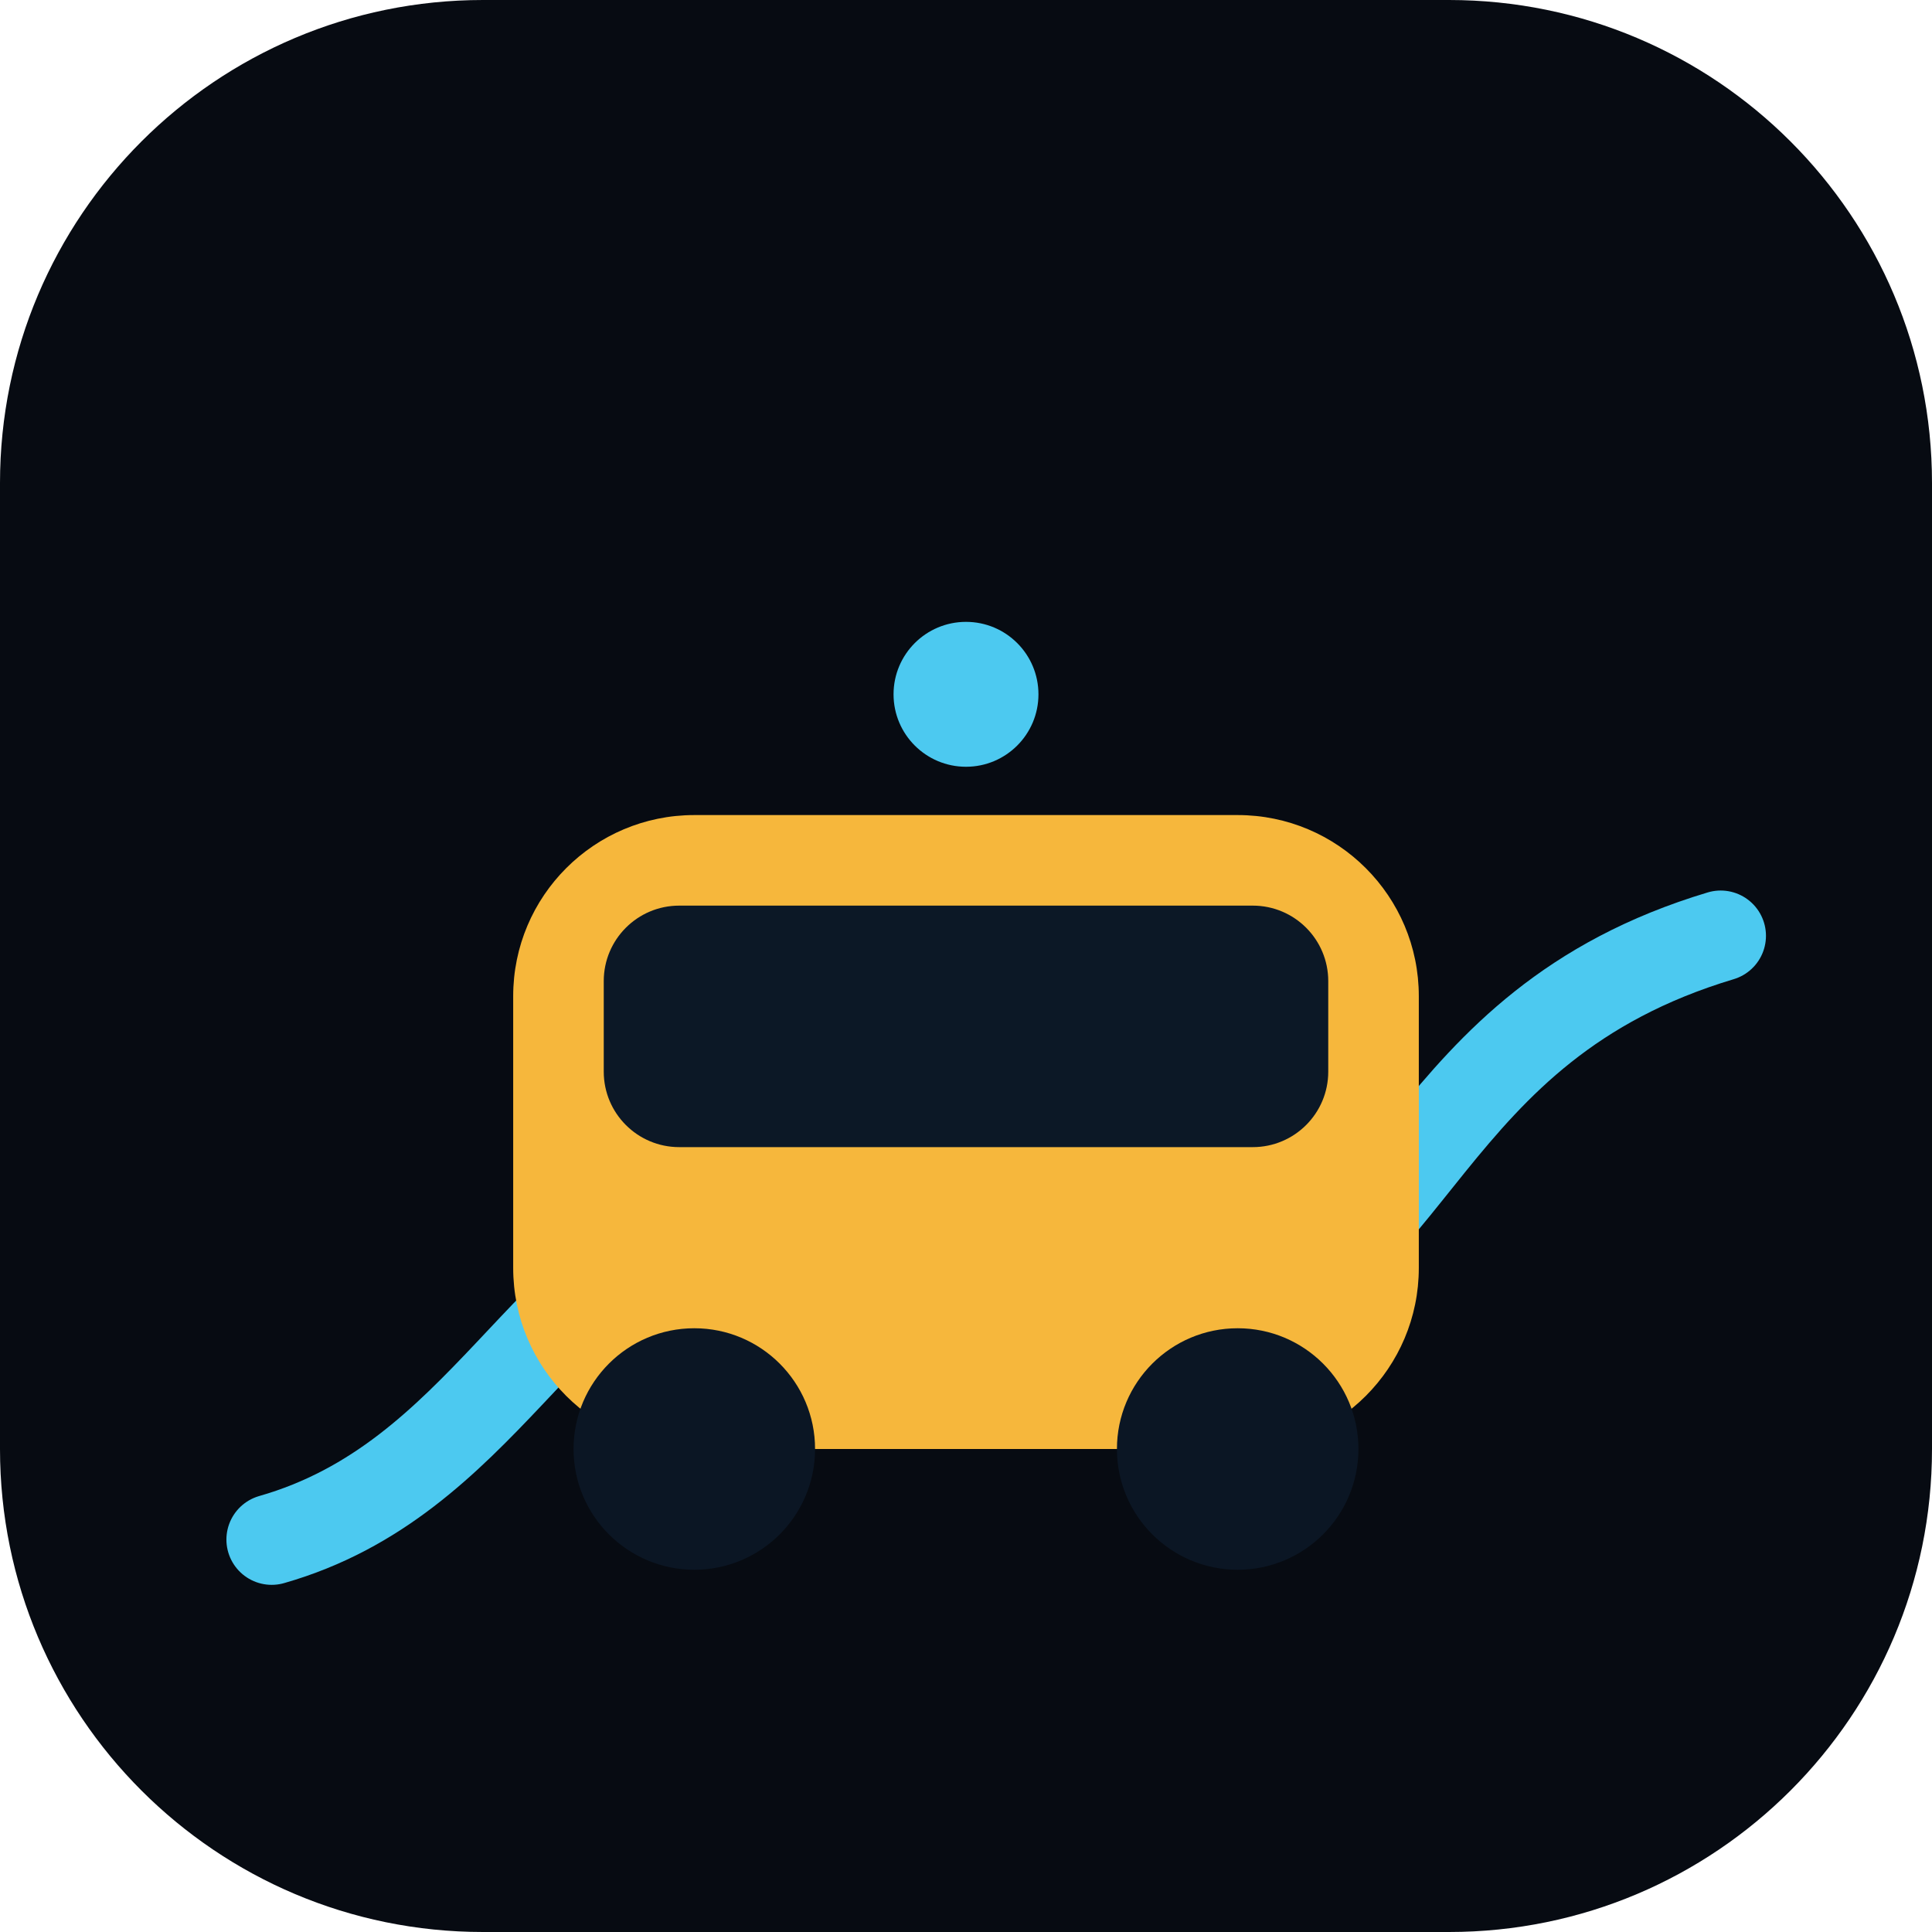
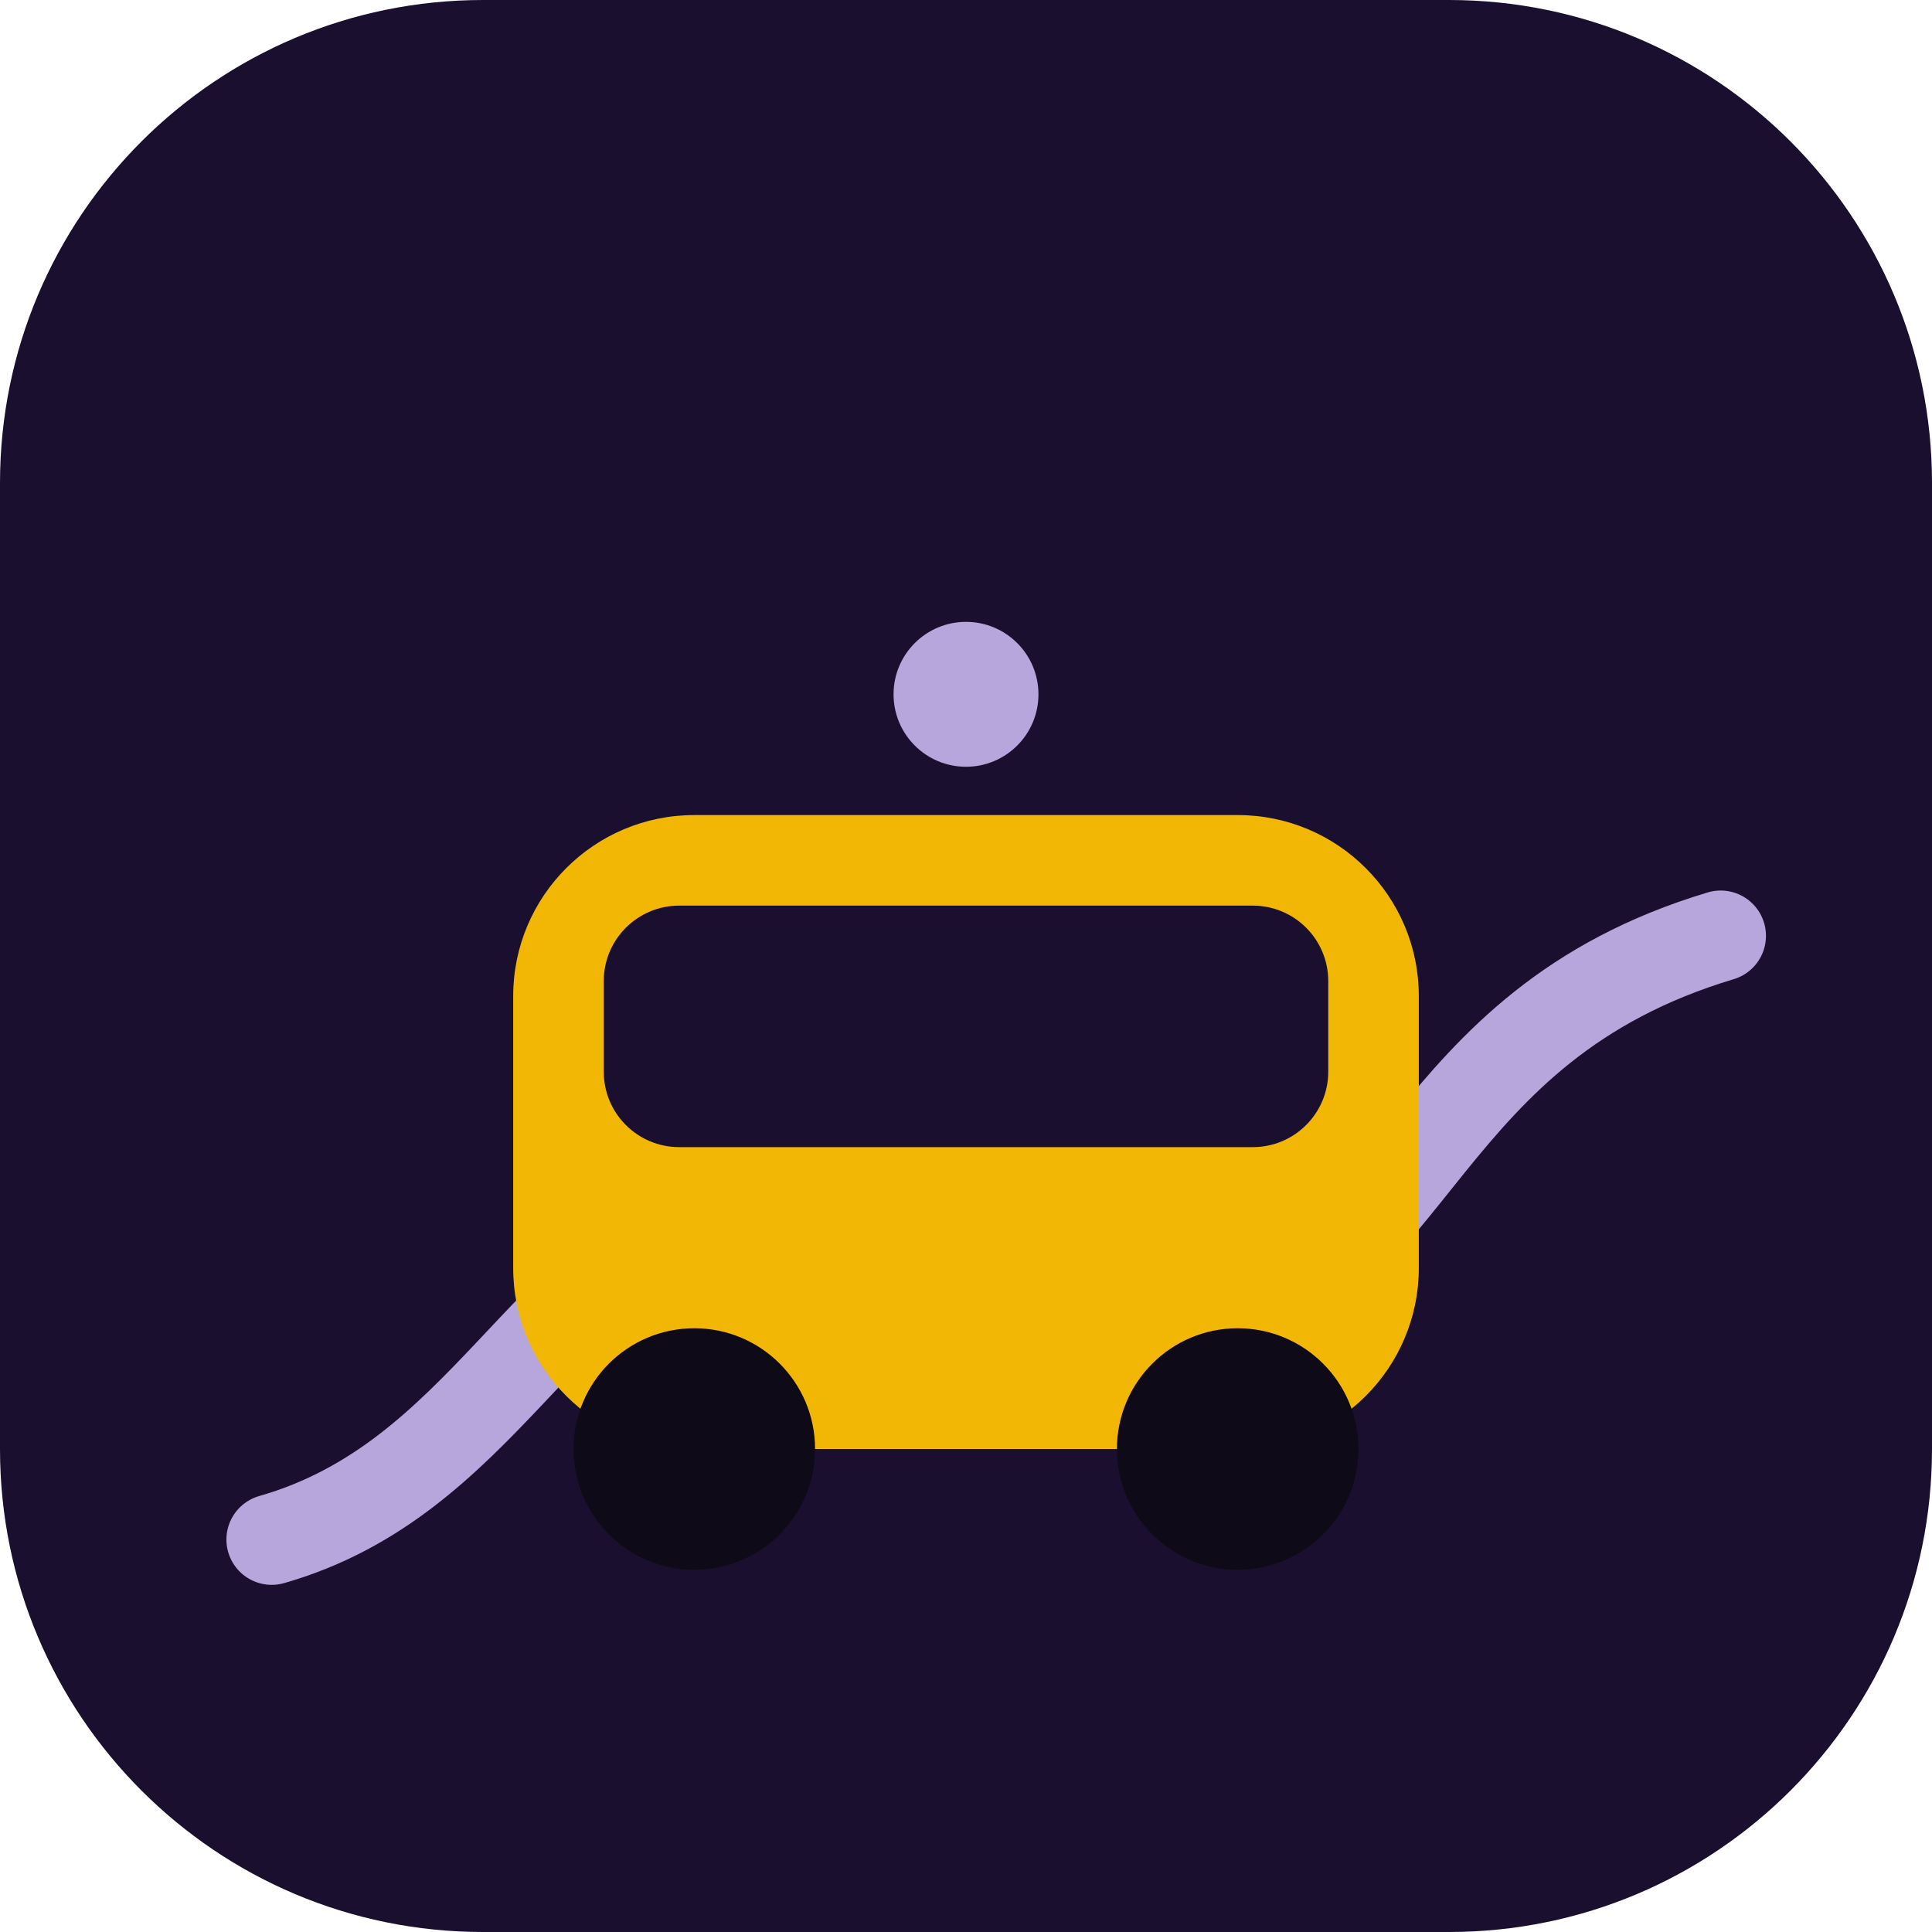
<svg xmlns="http://www.w3.org/2000/svg" viewBox="0 0 64 64">
-   <rect width="64" height="64" rx="16" fill="#070b12" />
-   <path d="M9 51c7-2 9-9 15-11 8-3 9 6 16 4 7-2 7-10 17-13" fill="none" stroke="#4cc9f0" stroke-width="3" stroke-linecap="round" />
-   <rect x="17" y="27" width="30" height="21" rx="6" fill="#f6b73c" />
-   <rect x="20" y="30" width="24" height="8" rx="2.5" fill="#0c1826" />
-   <circle cx="23" cy="48" r="4" fill="#0b1624" />
-   <circle cx="41" cy="48" r="4" fill="#0b1624" />
-   <circle cx="32" cy="23" r="2.4" fill="#4cc9f0" />
+   <rect width="64" height="64" rx="16" fill="#1a0f2e" />
+   <path d="M9 51c7-2 9-9 15-11 8-3 9 6 16 4 7-2 7-10 17-13" fill="none" stroke="#b6a6dc" stroke-width="3" stroke-linecap="round" />
+   <rect x="17" y="27" width="30" height="21" rx="6" fill="#f2b705" />
+   <rect x="20" y="30" width="24" height="8" rx="2.5" fill="#1a0f2e" />
+   <circle cx="23" cy="48" r="4" fill="#0f0a17" />
+   <circle cx="41" cy="48" r="4" fill="#0f0a17" />
+   <circle cx="32" cy="23" r="2.4" fill="#b6a6dc" />
</svg>
